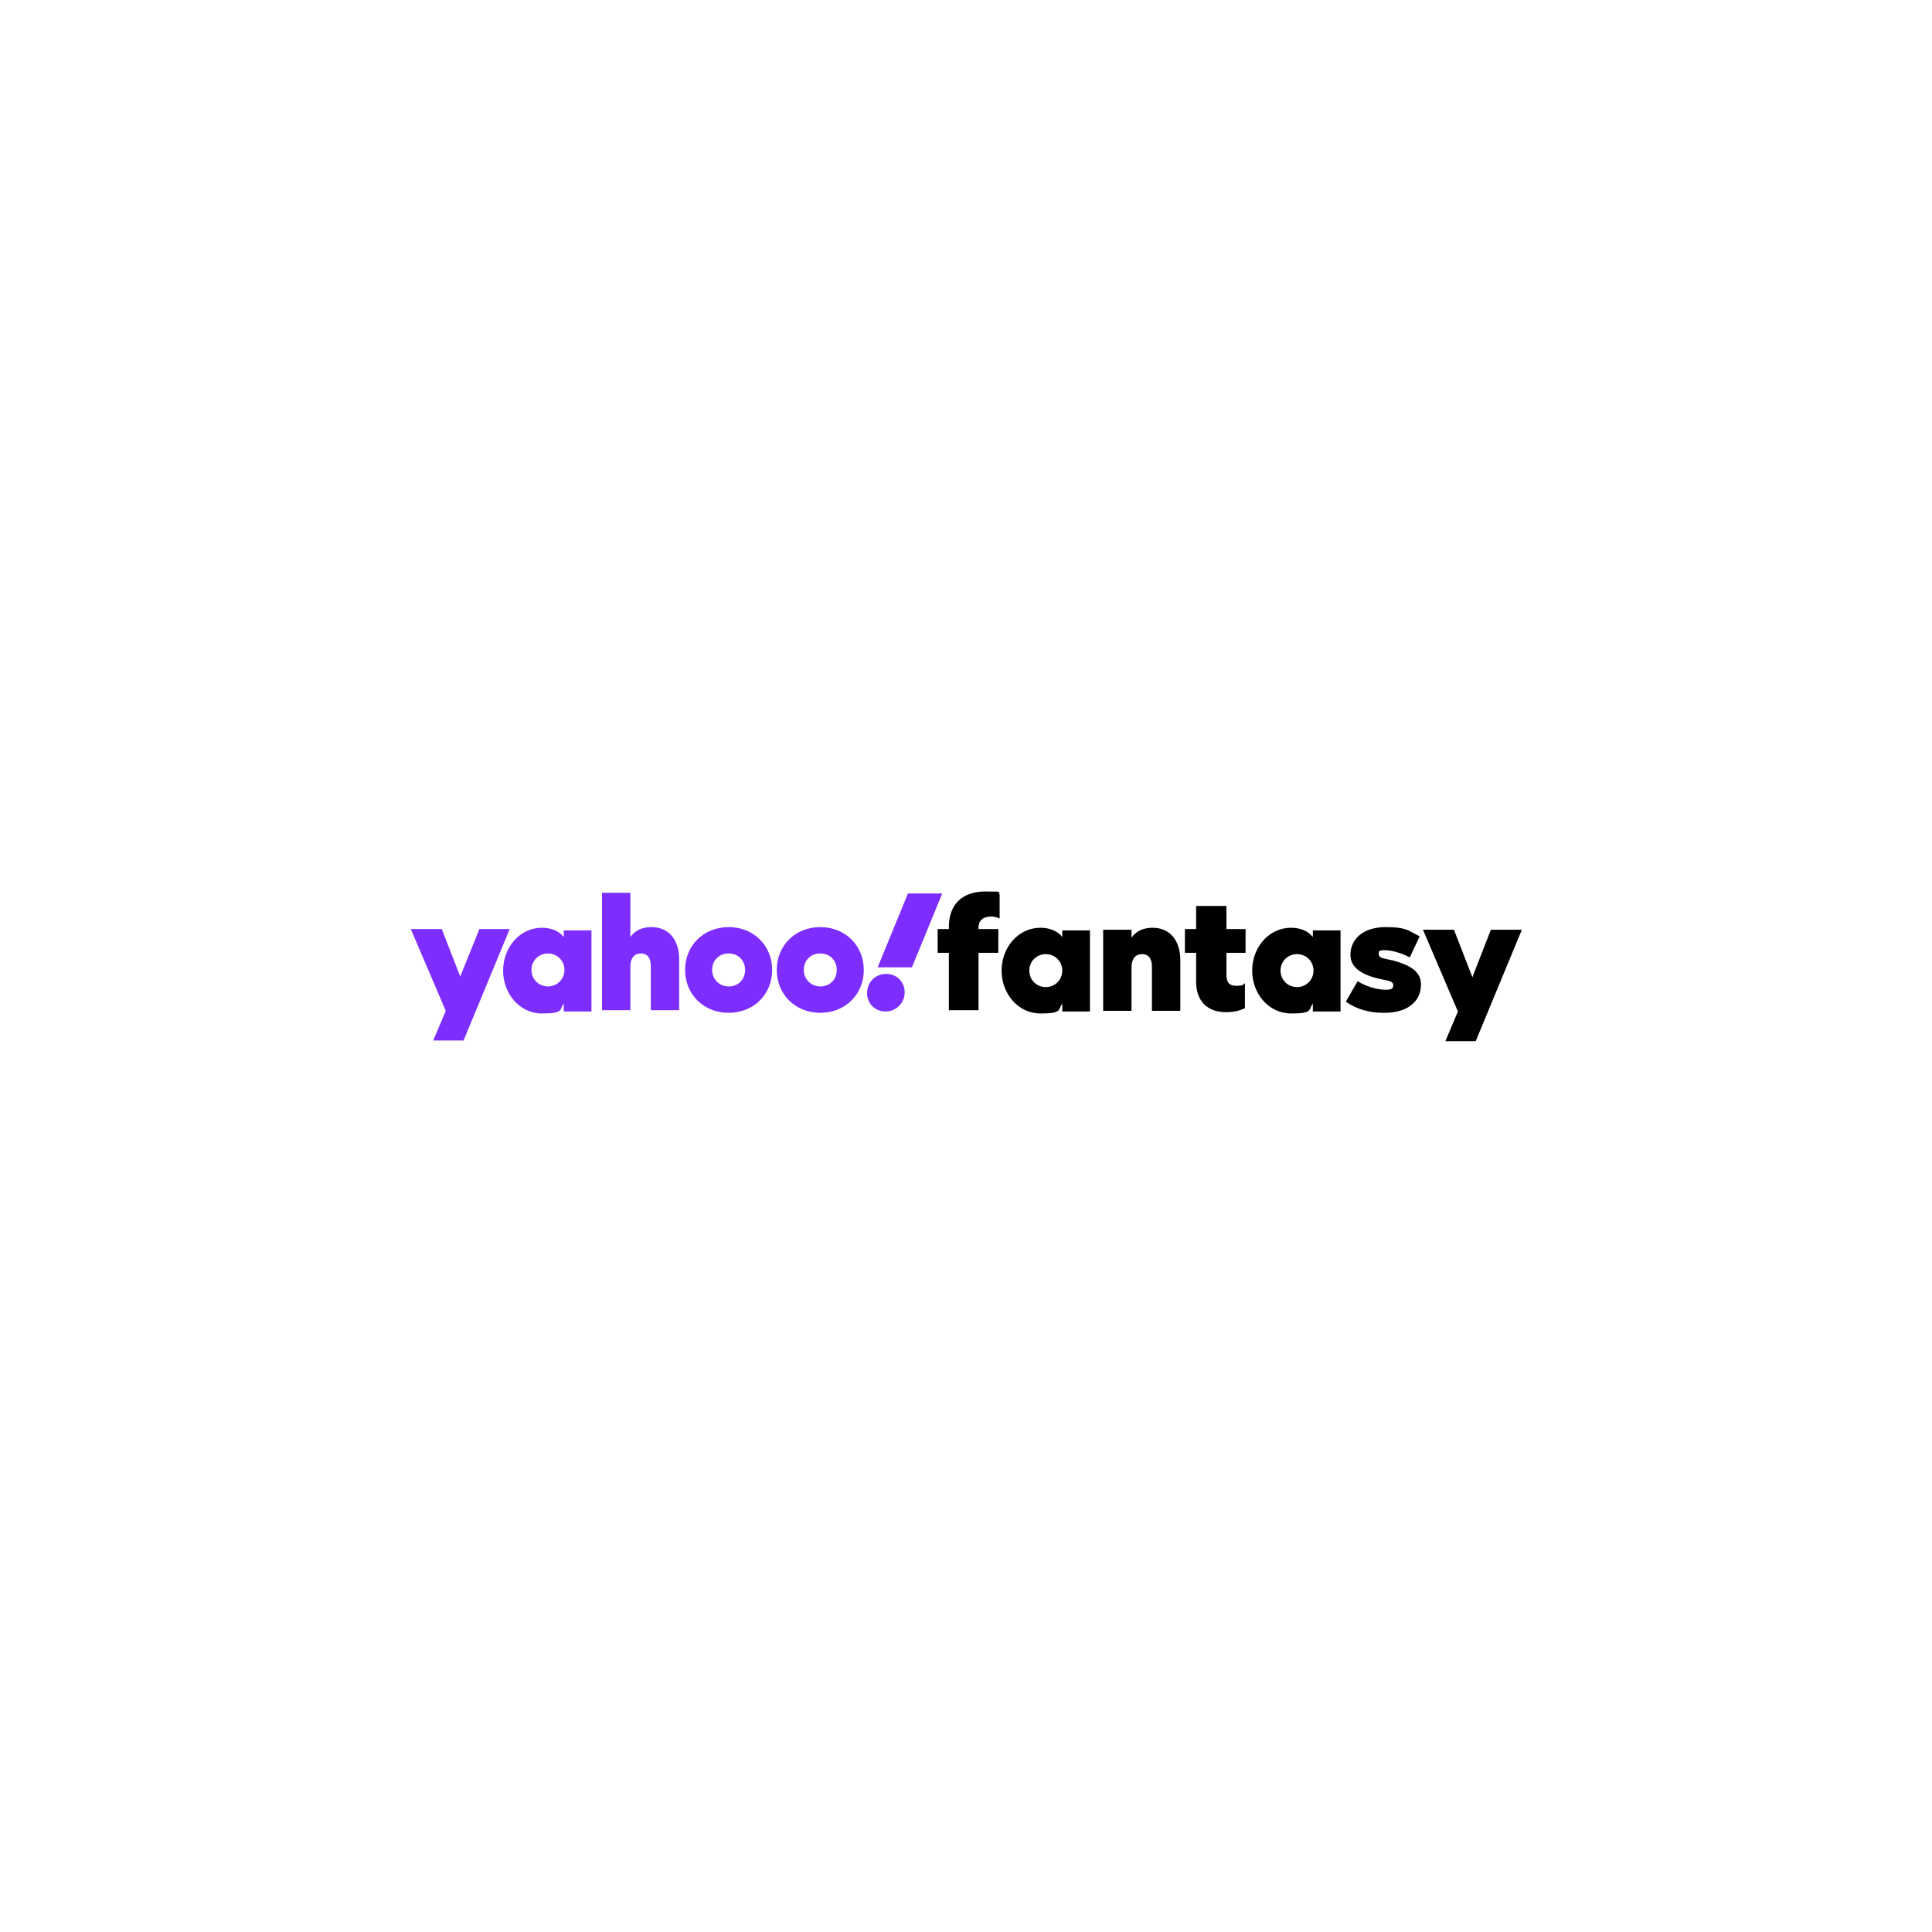
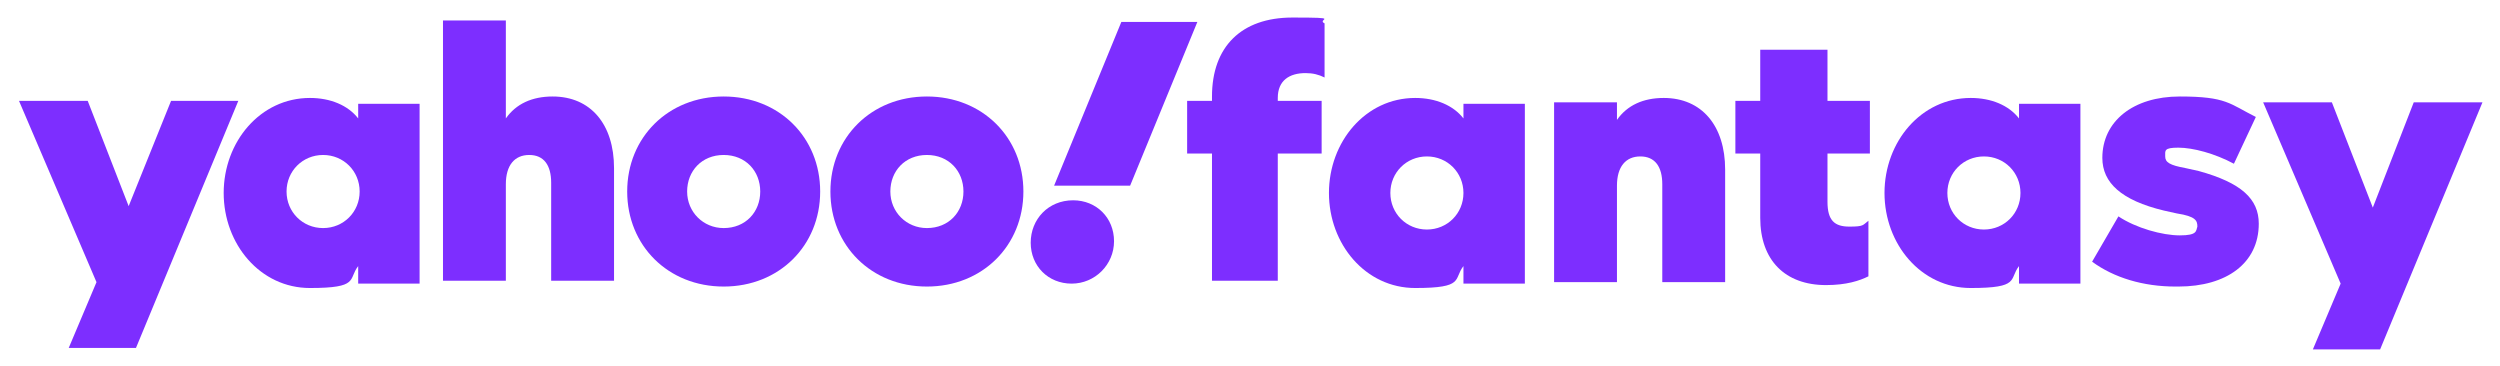
- <svg xmlns="http://www.w3.org/2000/svg" id="Layer_1" version="1.1" viewBox="0 0 293 293">
+ <svg xmlns="http://www.w3.org/2000/svg" id="Layer_1" version="1.1" viewBox="61 134 171 25">
  <defs>
    <style>
      .st0 {
        fill: none;
+       }
+ 
+       path {
+         fill: #7d2eff;
      }

      .st1 {
        fill: #7d2eff;
      }

      .st2 {
        clip-path: url(#clippath);
      }
    </style>
    <clipPath id="clippath">
      <rect class="st0" x="62.3" y="135.1" width="168.5" height="22.9" />
    </clipPath>
  </defs>
  <g class="st2">
    <g>
      <path d="M148.4,140.9h3v3.6h-3v8.7h-4.5v-8.7h-1.7v-3.6h1.7v-.3c0-3.4,2-5.4,5.5-5.4s1.6.1,2.2.4v3.7c-.4-.2-.8-.3-1.3-.3-1.1,0-1.9.5-1.9,1.7v.2h0Z" />
      <path d="M186,137.4v3.5h2.9v3.6h-2.9v3.3c0,1.3.5,1.7,1.5,1.7s.9-.1,1.3-.4v3.8c-.6.3-1.5.6-2.9.6-2.8,0-4.5-1.7-4.5-4.6v-4.4h-1.7v-3.6h1.7v-3.5h4.5Z" />
      <path d="M174.8,140.7c-1.4,0-2.5.5-3.2,1.5v-1.2h-4.3v12.3h4.3v-6.6c0-1.3.6-2,1.6-2s1.5.7,1.5,1.9v6.7h4.3v-7.7c0-3-1.6-4.9-4.2-4.9h0Z" />
      <path d="M226.1,141l-2.8,7.2-2.8-7.2h-4.7l5.3,12.4-1.9,4.5h4.6l7-16.9h-4.6Z" />
      <path d="M158.6,149.7c-1.4,0-2.5-1.1-2.5-2.5s1.1-2.5,2.5-2.5,2.5,1.1,2.5,2.5-1.1,2.5-2.5,2.5ZM161.1,142.1c-.7-.9-1.9-1.4-3.3-1.4-3.4,0-5.9,3-5.9,6.5s2.5,6.5,5.9,6.5,2.6-.6,3.3-1.5v1.2h4.2v-12.3h-4.2v1.2Z" />
      <path d="M196.7,149.7c-1.4,0-2.5-1.1-2.5-2.5s1.1-2.5,2.5-2.5,2.5,1.1,2.5,2.5-1.1,2.5-2.5,2.5ZM199.1,142.1c-.7-.9-1.9-1.4-3.3-1.4-3.4,0-5.9,3-5.9,6.5s2.5,6.5,5.9,6.5,2.6-.6,3.3-1.5v1.2h4.2v-12.3h-4.2v1.2Z" />
      <path d="M209.8,153.6c-2.2,0-4.2-.6-5.7-1.7l1.8-3.1c1.2.8,3,1.3,4.2,1.3s1.1-.3,1.2-.6c0-.4-.1-.7-1.4-.9l-.9-.2c-2.9-.7-4.2-1.9-4.2-3.6,0-2.5,2.1-4.2,5.3-4.2s3.4.5,5.2,1.4l-1.5,3.2c-1.3-.7-2.8-1.1-3.8-1.1s-.9.2-.9.6.3.6,1.4.8l.9.2c2.9.8,4.1,1.9,4.1,3.6,0,2.7-2.2,4.3-5.5,4.3h0Z" />
      <path class="st1" d="M83.1,149.6c-1.4,0-2.5-1.1-2.5-2.5s1.1-2.5,2.5-2.5,2.5,1.1,2.5,2.5-1.1,2.5-2.5,2.5ZM85.5,142.1c-.7-.9-1.9-1.4-3.3-1.4-3.4,0-5.9,3-5.9,6.5s2.5,6.5,5.9,6.5,2.6-.6,3.3-1.5v1.2h4.2v-12.3h-4.2v1.2Z" />
      <path class="st1" d="M98.8,140.6c-1.4,0-2.5.5-3.2,1.5v-6.7h-4.3v17.8h4.3v-6.6c0-1.3.6-2,1.6-2s1.5.7,1.5,1.9v6.7h4.3v-7.7c0-3-1.6-4.9-4.2-4.9h0Z" />
      <path class="st1" d="M124.4,149.6c-1.4,0-2.5-1.1-2.5-2.5s1-2.5,2.5-2.5,2.5,1.1,2.5,2.5-1,2.5-2.5,2.5ZM124.4,140.6c-3.8,0-6.6,2.8-6.6,6.5s2.8,6.5,6.6,6.5,6.6-2.8,6.6-6.5-2.8-6.5-6.6-6.5Z" />
      <path class="st1" d="M110.5,149.6c-1.4,0-2.5-1.1-2.5-2.5s1-2.5,2.5-2.5,2.5,1.1,2.5,2.5-1,2.5-2.5,2.5ZM110.5,140.6c-3.8,0-6.6,2.8-6.6,6.5s2.8,6.5,6.6,6.5,6.6-2.8,6.6-6.5-2.8-6.5-6.6-6.5Z" />
      <path class="st1" d="M72.7,140.9l-2.9,7.2-2.8-7.2h-4.7l5.3,12.4-1.9,4.5h4.6l7-16.9h-4.6Z" />
      <path class="st1" d="M134.4,147.7c-1.7,0-2.9,1.3-2.9,2.9s1.2,2.8,2.8,2.8,2.9-1.3,2.9-2.9-1.2-2.8-2.8-2.8Z" />
      <path class="st1" d="M137.7,135.5l-4.6,11.2h5.2l4.6-11.2h-5.2Z" />
    </g>
  </g>
</svg>
